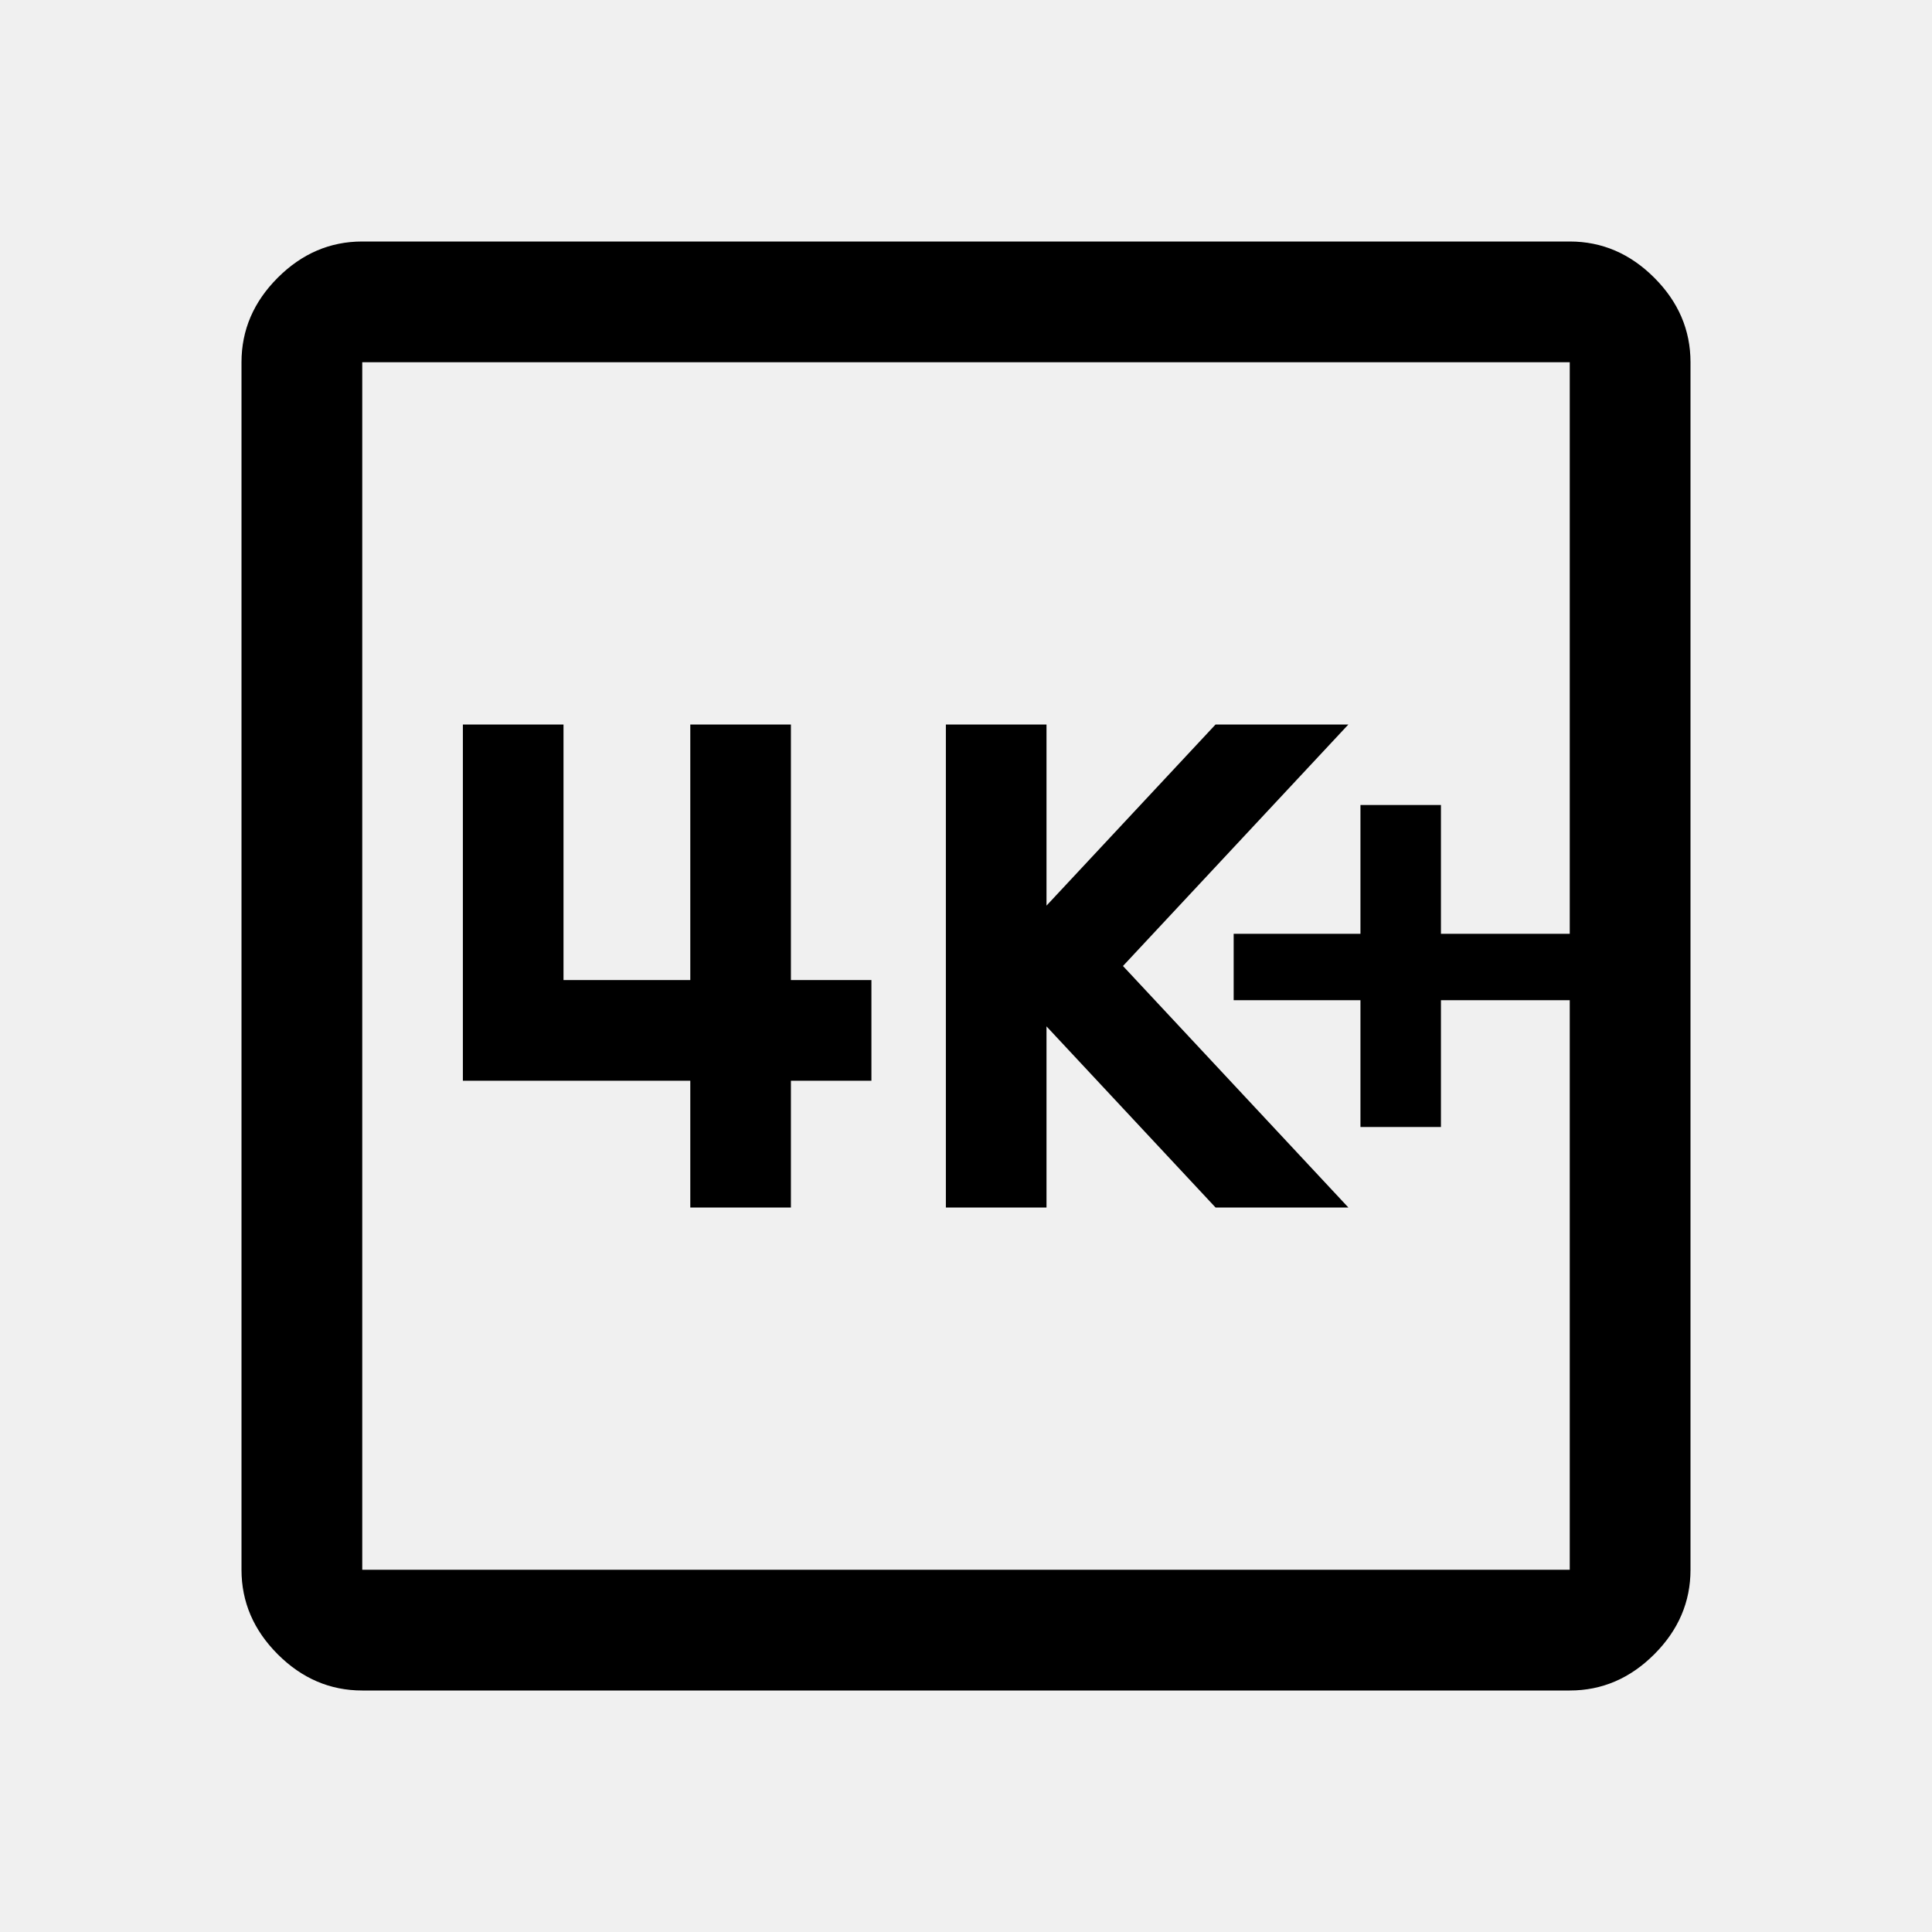
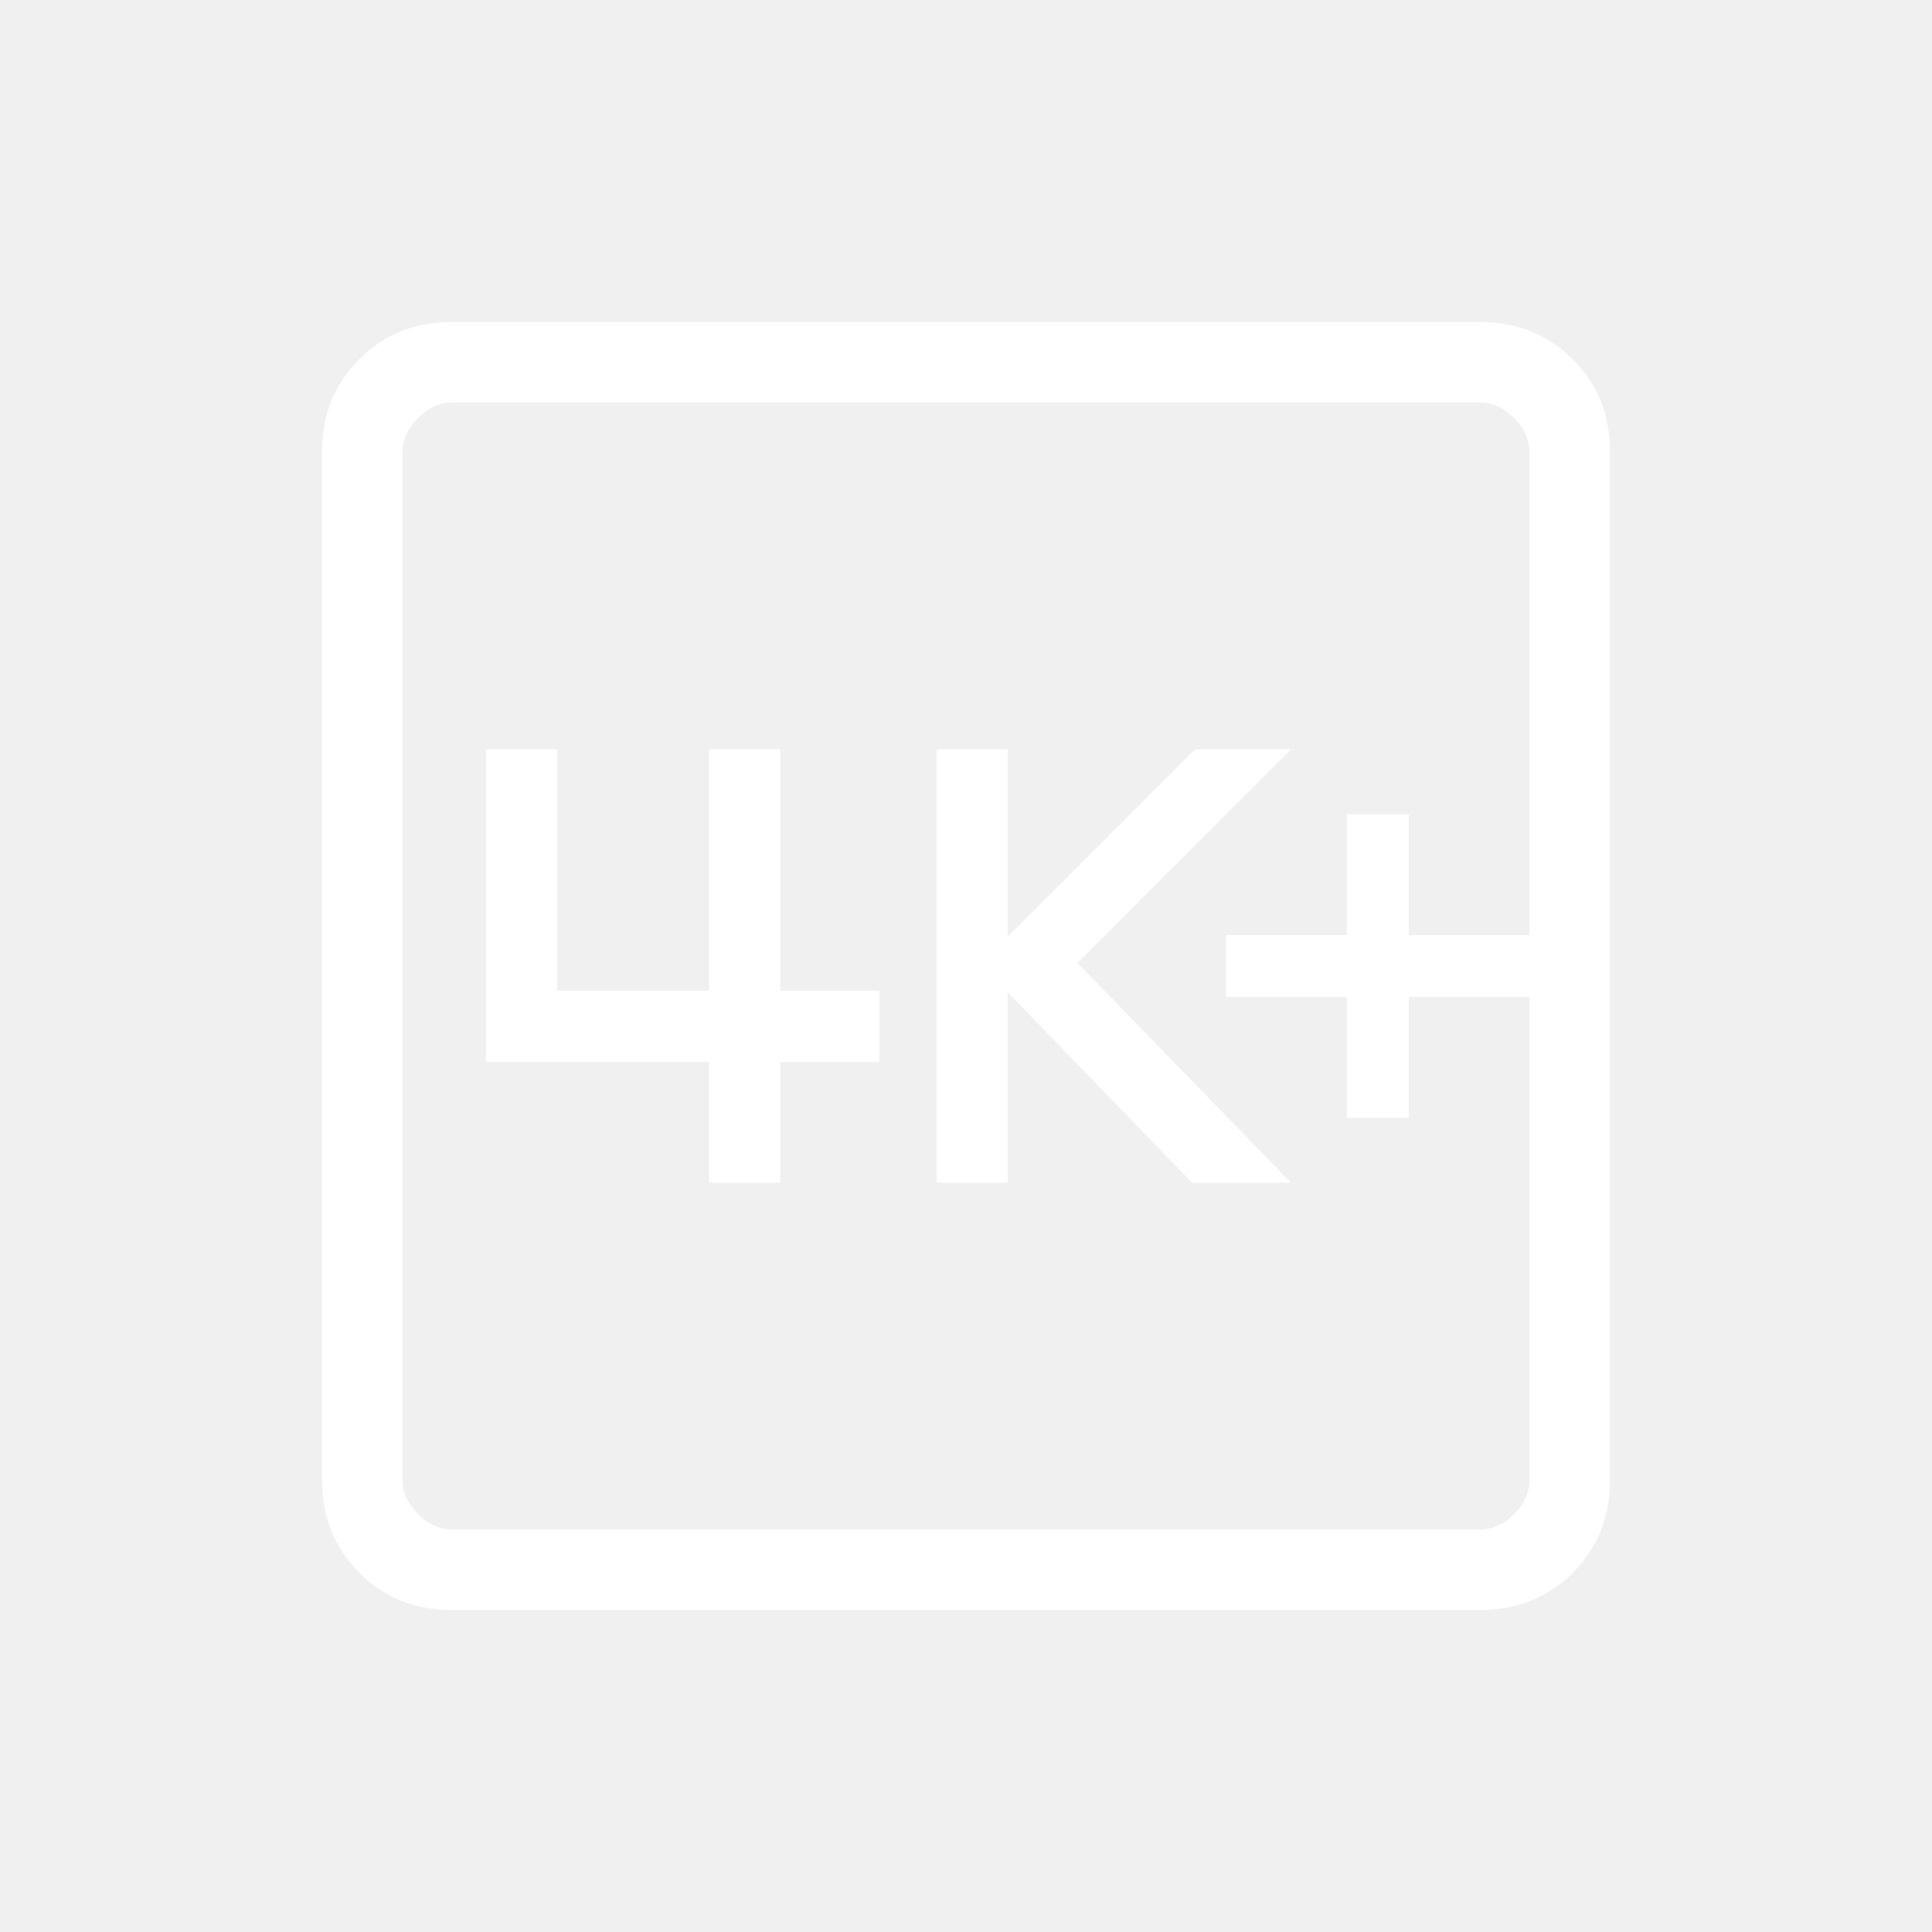
- <svg xmlns="http://www.w3.org/2000/svg" height="48" viewBox="0 96 960 960" width="48">
-   <path d="M676 656h40v-63h64v-33h-64v-64h-40v64h-63v33h63v63Zm-206 40h50v-90l84 90h66L558 576l112-120h-66l-84 90v-90h-50v240Zm-127 0h50v-63h40v-50h-40V456h-50v127h-63V456h-50v177h113v63ZM180 936q-24 0-42-18t-18-42V276q0-24 18-42t42-18h600q24 0 42 18t18 42v600q0 24-18 42t-42 18H180Zm0-60h600V276H180v600Zm0-600v600-600Z" />
+ <svg xmlns="http://www.w3.org/2000/svg" width="24" height="24" viewBox="0 0 24 24" fill="none">
+   <path d="M16.731 13.885H17.5V12.385H19V11.615H17.5V10.115H16.731V11.615H15.231V12.385H16.731V13.885ZM11.635 14.692H12.519V12.327L14.808 14.692H16.037L13.385 11.962L16.037 9.308H14.846L12.519 11.635V9.308H11.635V14.692ZM8.808 14.692H9.692V13.192H10.923V12.308H9.692V9.308H8.808V12.308H6.923V9.308H6.038V13.192H8.808V14.692ZM5.615 20C5.155 20 4.771 19.846 4.463 19.538C4.154 19.229 4 18.845 4 18.385V5.615C4 5.155 4.154 4.771 4.463 4.463C4.771 4.154 5.155 4 5.615 4H18.385C18.845 4 19.229 4.154 19.538 4.463C19.846 4.771 20 5.155 20 5.615V18.385C20 18.845 19.846 19.229 19.538 19.538C19.229 19.846 18.845 20 18.385 20H5.615ZM5.615 19H18.385C18.538 19 18.68 18.936 18.808 18.808C18.936 18.68 19 18.538 19 18.385V5.615C19 5.462 18.936 5.321 18.808 5.192C18.68 5.064 18.538 5 18.385 5H5.615C5.462 5 5.321 5.064 5.192 5.192C5.064 5.321 5 5.462 5 5.615V18.385C5 18.538 5.064 18.68 5.192 18.808C5.321 18.936 5.462 19 5.615 19Z" fill="white" />
</svg>
